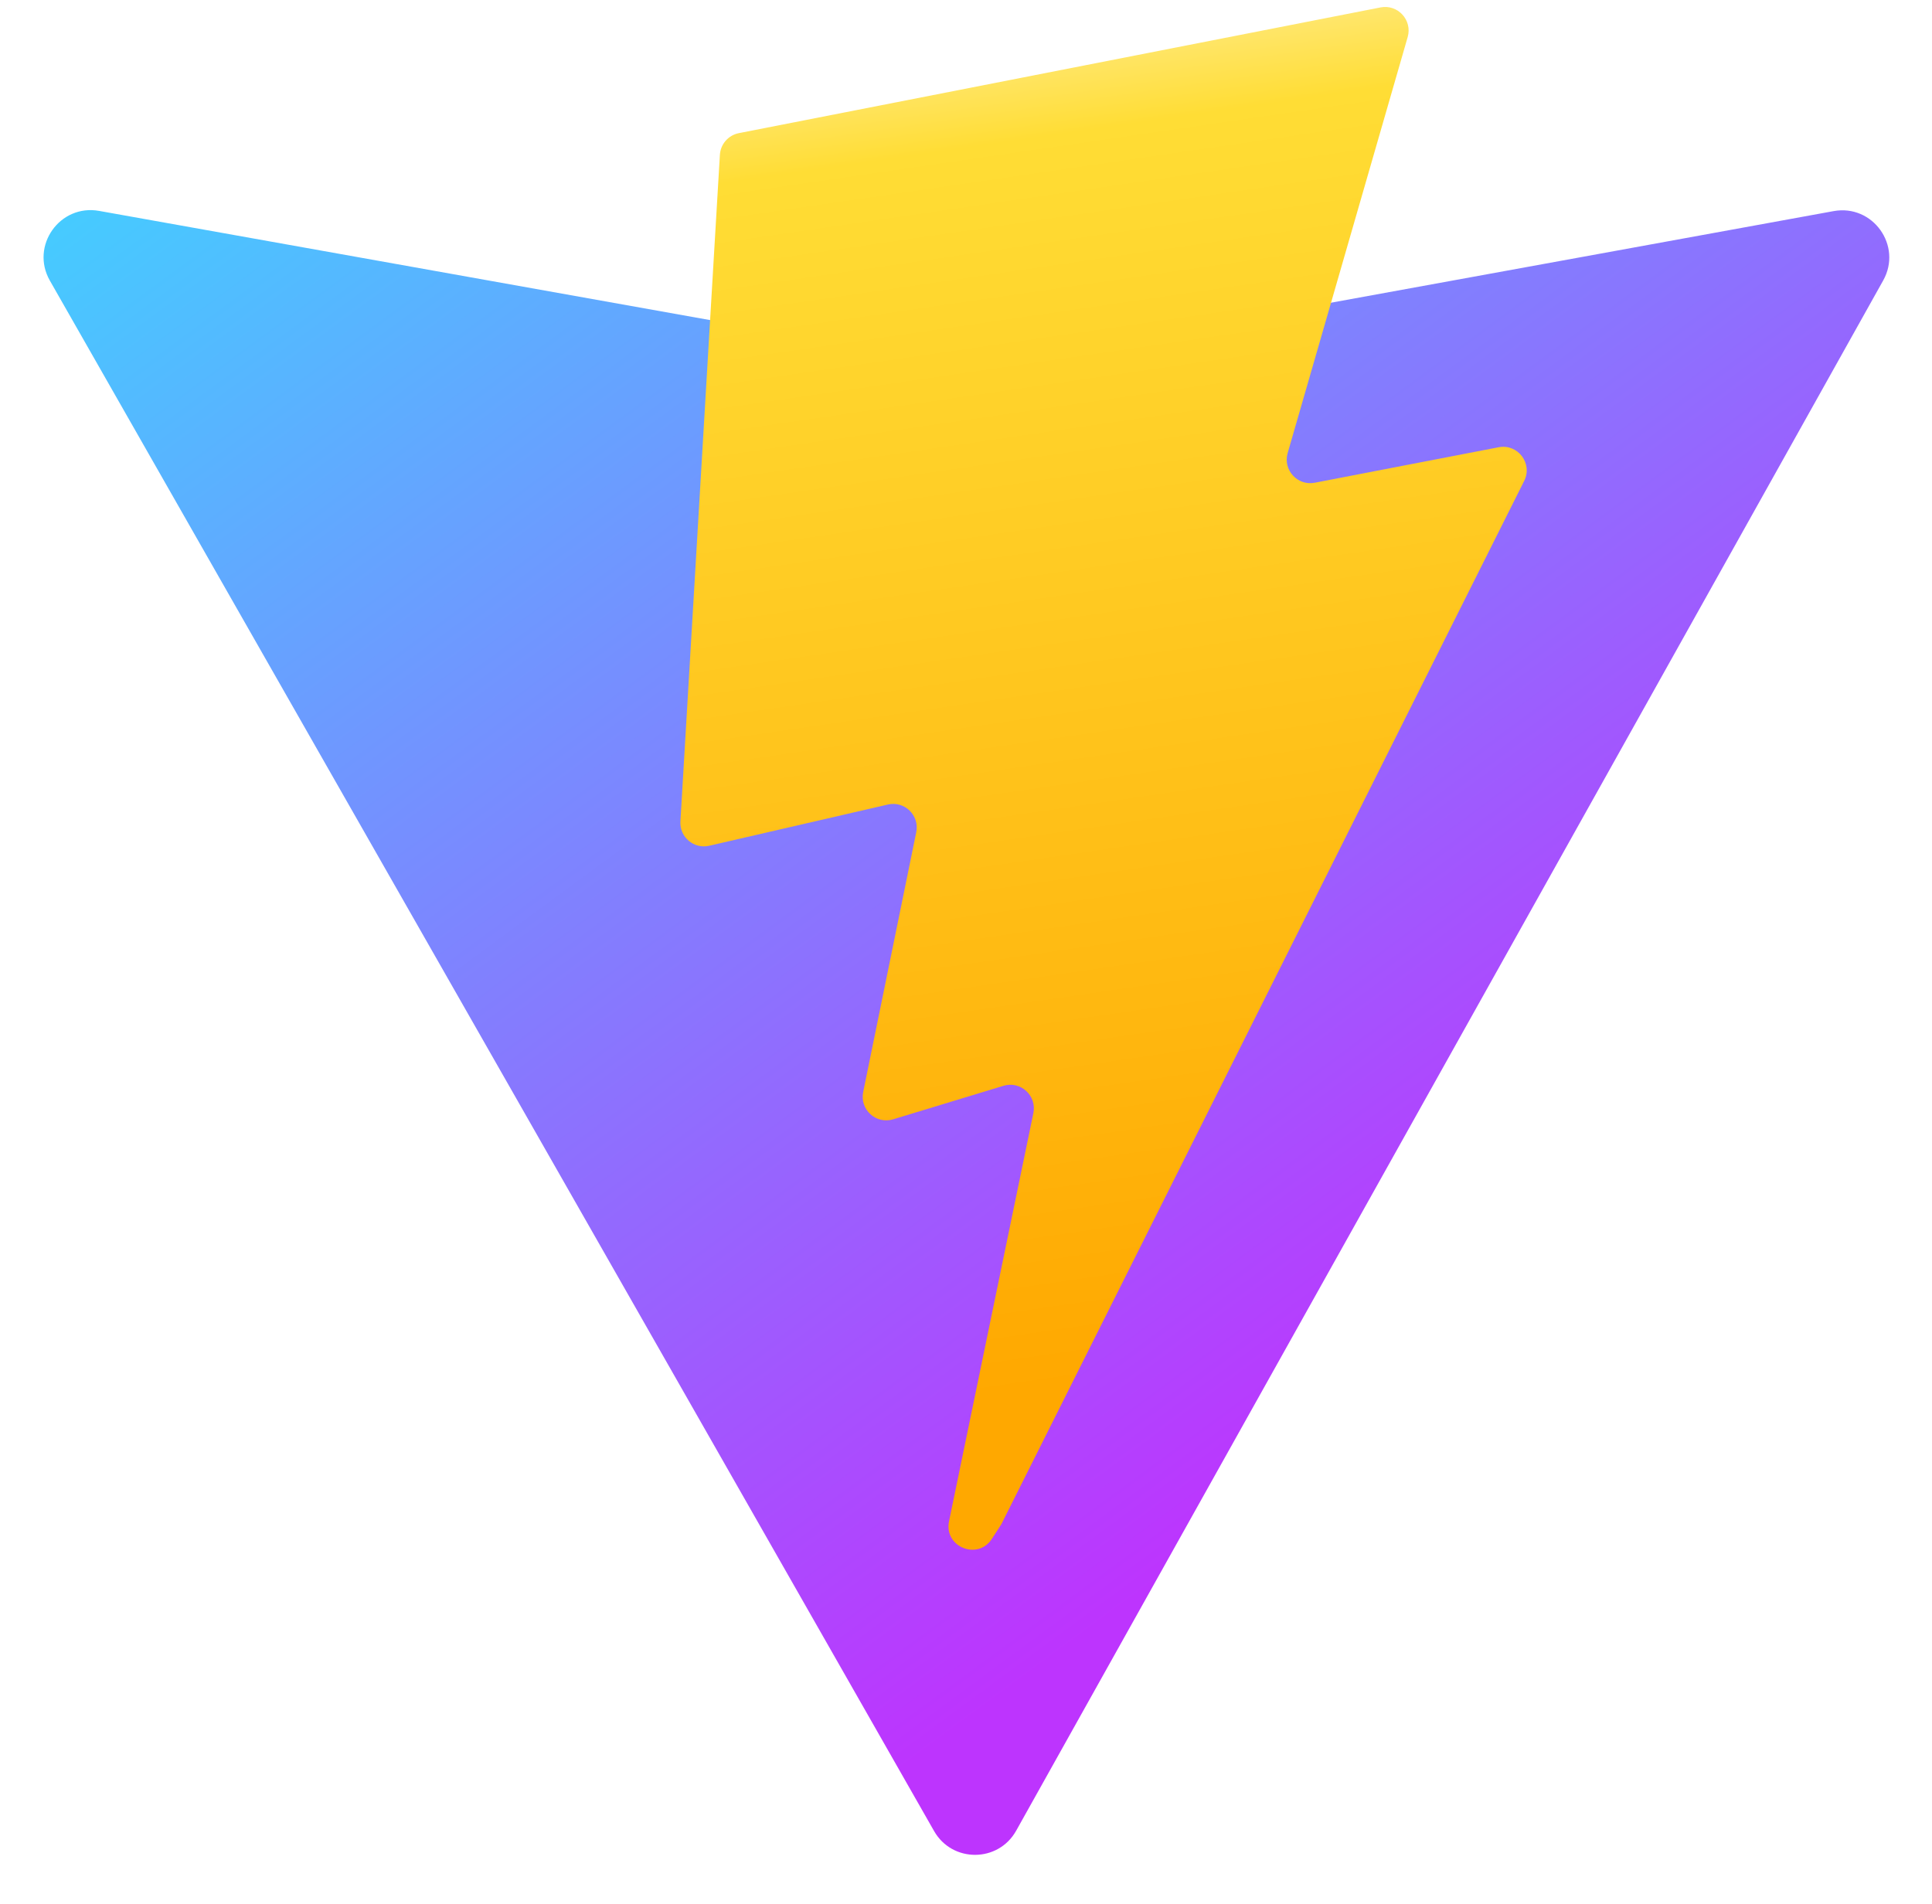
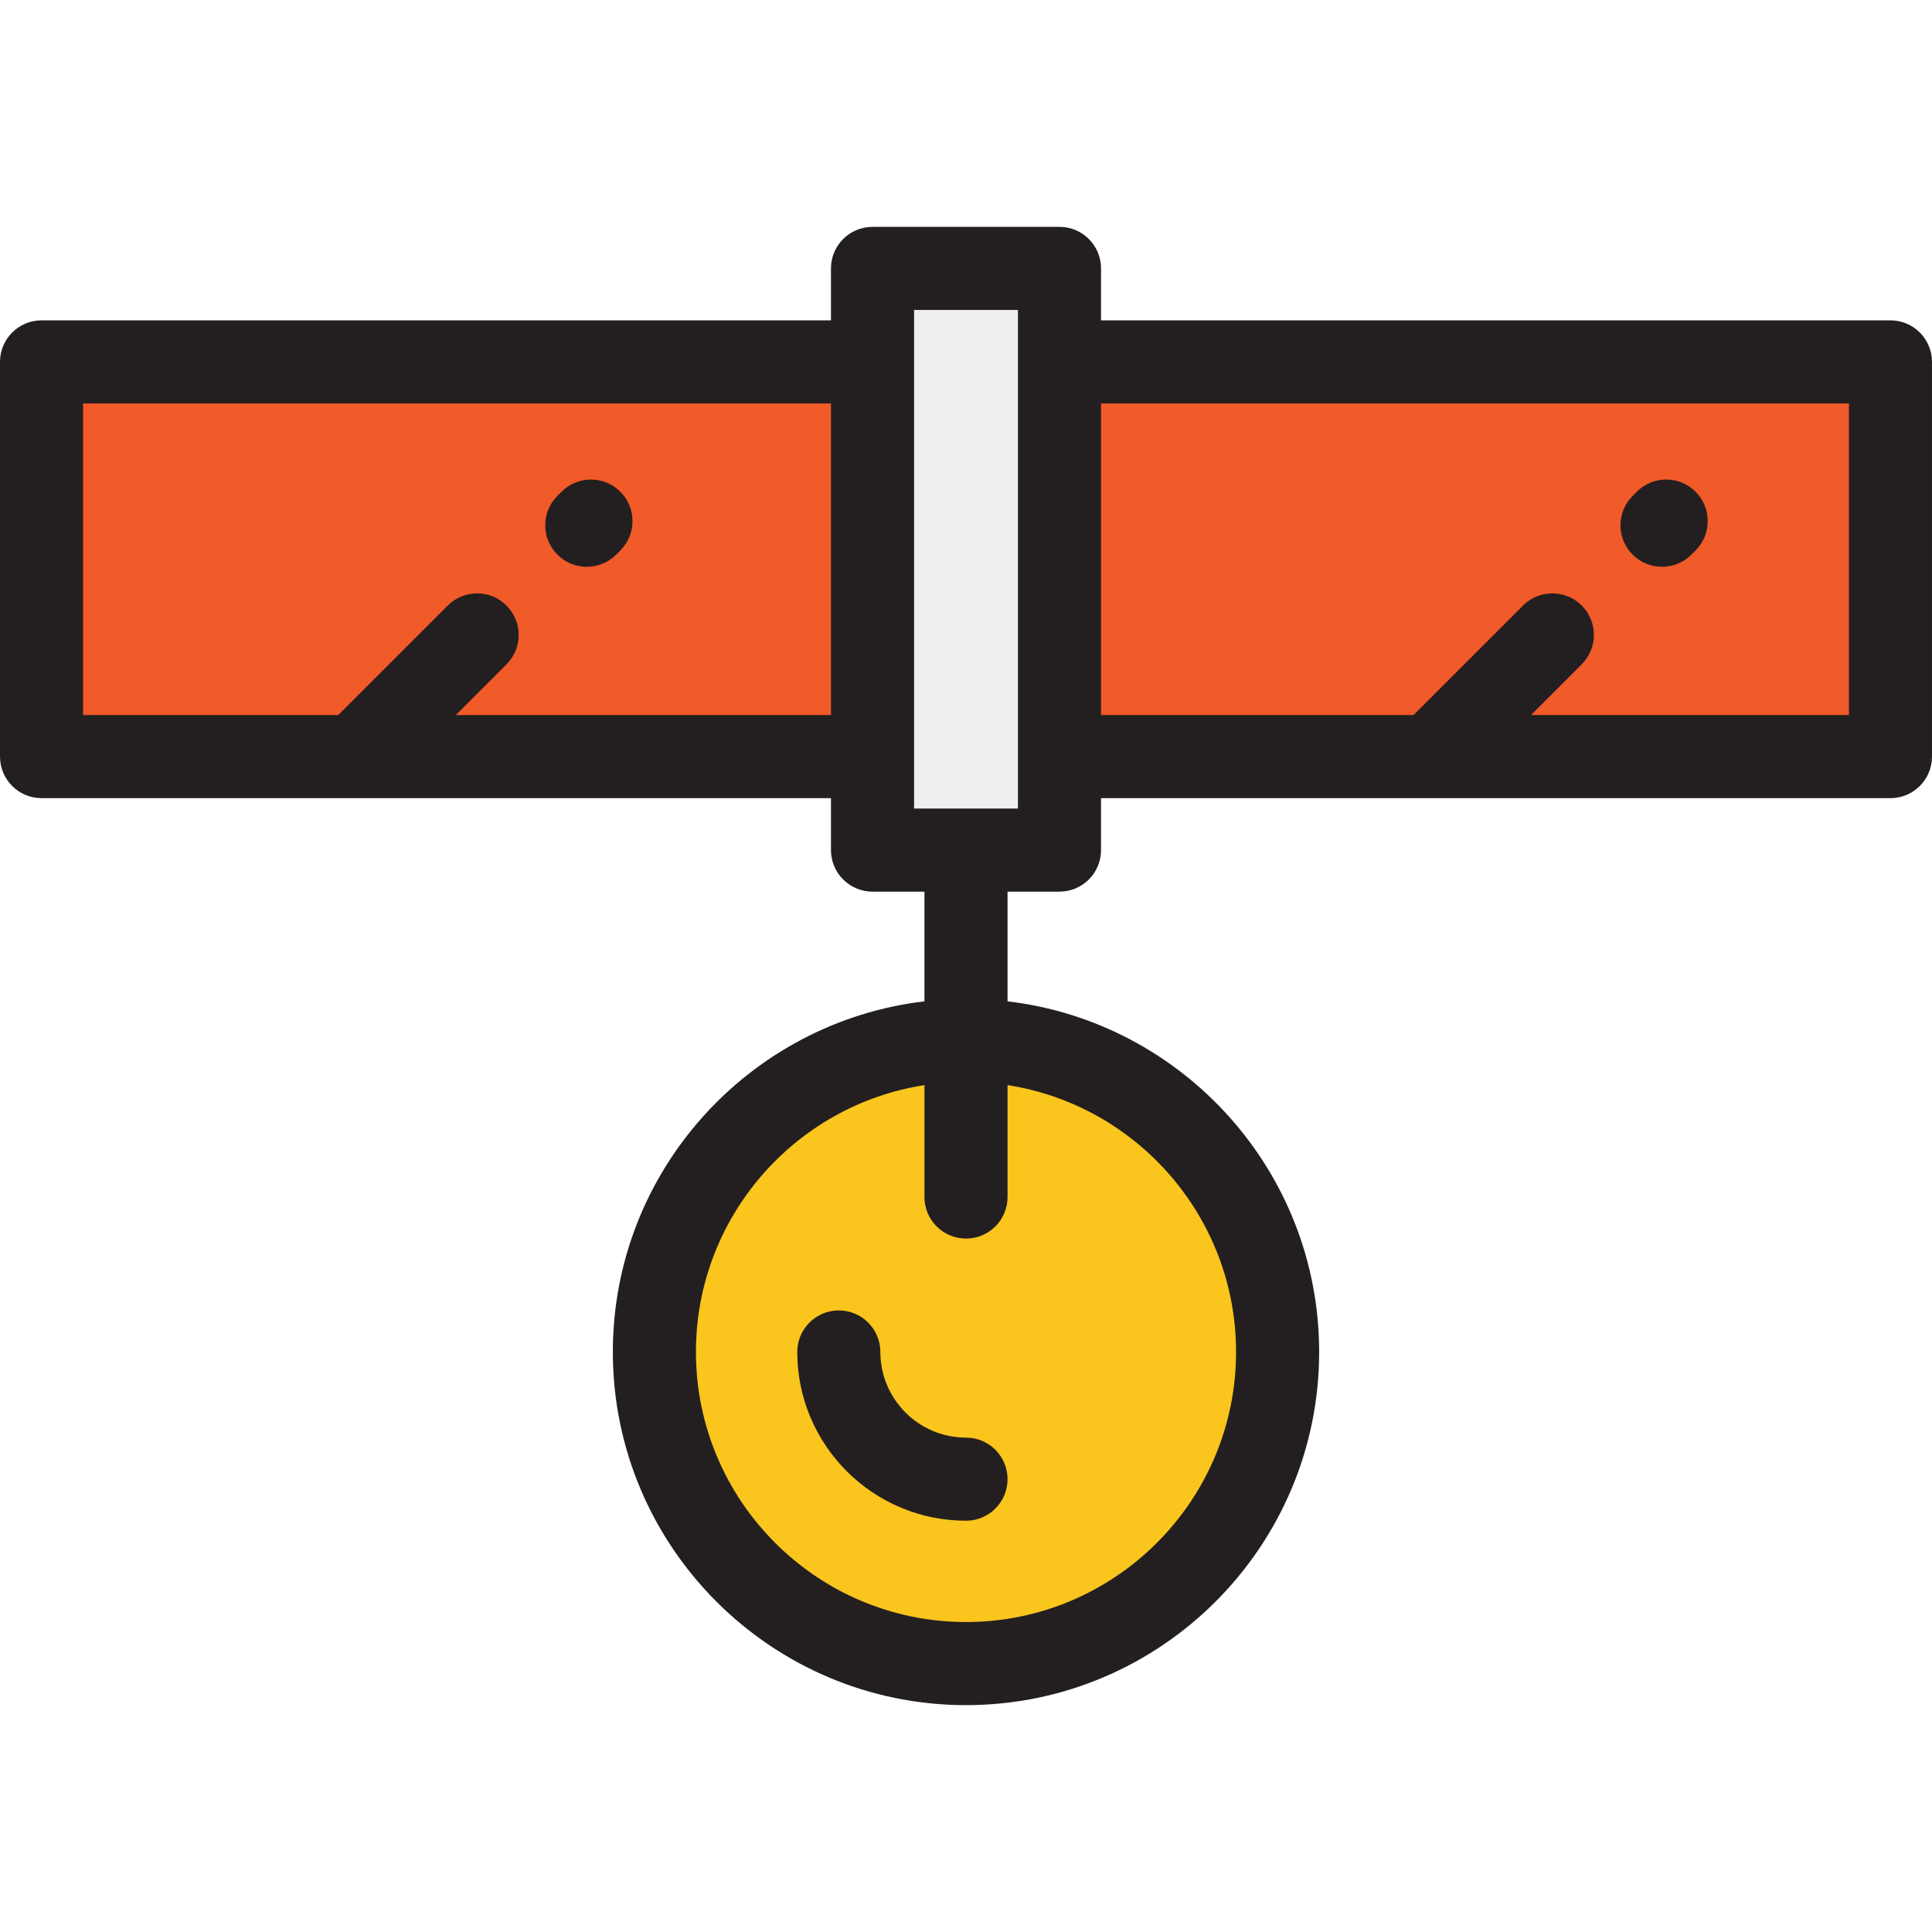
- <svg xmlns="http://www.w3.org/2000/svg" width="410" height="404" viewBox="0 0 410 404" fill="none">
-   <path d="M399.641 59.525L215.643 388.545C211.844 395.338 202.084 395.378 198.228 388.618L10.582 59.556C6.381 52.19 12.68 43.267 21.028 44.759L205.223 77.682C206.398 77.892 207.601 77.89 208.776 77.676L389.119 44.806C397.439 43.289 403.768 52.143 399.641 59.525Z" fill="url(#paint0_linear)" />
-   <path d="M292.965 1.574L156.801 28.255C154.563 28.694 152.906 30.59 152.771 32.866L144.395 174.33C144.198 177.662 147.258 180.248 150.51 179.498L188.42 170.749C191.967 169.931 195.172 173.055 194.443 176.622L183.18 231.775C182.422 235.487 185.907 238.661 189.532 237.56L212.947 230.446C216.577 229.344 220.065 232.527 219.297 236.242L201.398 322.875C200.278 328.294 207.486 331.249 210.492 326.603L212.5 323.5L323.454 102.072C325.312 98.365 322.108 94.137 318.036 94.923L279.014 102.454C275.347 103.161 272.227 99.746 273.262 96.158L298.731 7.867C299.767 4.273 296.636 0.855 292.965 1.574Z" fill="url(#paint1_linear)" />
-   <defs>
-     <linearGradient id="paint0_linear" x1="6" y1="33" x2="235" y2="344" gradientUnits="userSpaceOnUse">
-       <stop stop-color="#41D1FF" />
-       <stop offset="1" stop-color="#BD34FE" />
-     </linearGradient>
-     <linearGradient id="paint1_linear" x1="194.651" y1="8.818" x2="236.076" y2="292.989" gradientUnits="userSpaceOnUse">
-       <stop stop-color="#FFEA83" />
-       <stop offset="0.083" stop-color="#FFDD35" />
-       <stop offset="1" stop-color="#FFA800" />
-     </linearGradient>
-   </defs>
+ <svg xmlns="http://www.w3.org/2000/svg" version="1.1" id="Layer_1" x="0px" y="0px" viewBox="0 0 512 512" style="enable-background:new 0 0 512 512;" xml:space="preserve">
+   <circle style="fill:#FAC51C;" cx="256" cy="358.289" r="82.581" />
+   <rect x="11.011" y="95.903" style="fill:#F15A29;" width="489.979" height="104.602" />
+   <rect x="231.226" y="71.129" style="fill:#EFEFEF;" width="49.548" height="154.151" />
+   <g>
+     <path style="fill:#231F20;" d="M256,380.983c-12.515,0-22.695-10.182-22.695-22.695c0-6.081-4.93-11.011-11.011-11.011   c-6.081,0-11.011,4.93-11.011,11.011c0,24.658,20.06,44.717,44.717,44.717c6.081,0,11.011-4.93,11.011-11.011   C267.011,385.912,262.081,380.983,256,380.983z" />
+     <path style="fill:#231F20;" d="M164.393,130.311c-4.3-4.3-11.272-4.3-15.573,0l-1.101,1.101c-4.3,4.3-4.3,11.272,0,15.573   c2.15,2.15,4.968,3.225,7.786,3.225s5.636-1.075,7.786-3.225l1.101-1.101C168.692,141.582,168.692,134.61,164.393,130.311z" />
+     <path style="fill:#231F20;" d="M440.454,150.208c2.818,0,5.636-1.075,7.786-3.225l1.101-1.101c4.3-4.3,4.3-11.272,0-15.572   c-4.3-4.3-11.272-4.3-15.573,0l-1.101,1.101c-4.3,4.3-4.3,11.272,0,15.572C434.819,149.133,437.637,150.208,440.454,150.208z" />
+     <path style="fill:#231F20;" d="M500.989,84.896H291.785V71.132c0-6.081-4.93-11.011-11.011-11.011h-49.548   c-6.081,0-11.011,4.93-11.011,11.011v13.763H11.011C4.93,84.896,0,89.825,0,95.906v104.602c0,6.081,4.93,11.011,11.011,11.011   h209.204v13.763c0,6.081,4.93,11.011,11.011,11.011h13.763v29.072c-46.433,5.47-82.581,45.043-82.581,92.922   c0,51.606,41.985,93.591,93.591,93.591s93.591-41.985,93.591-93.591c0-47.879-36.147-87.452-82.581-92.922v-29.072h13.763   c6.081,0,11.011-4.93,11.011-11.011v-13.763h209.204c6.081,0,11.011-4.93,11.011-11.011V95.906   C512,89.825,507.07,84.896,500.989,84.896z M120.778,189.498l13.45-13.45c4.3-4.3,4.3-11.272,0-15.573   c-4.3-4.3-11.272-4.3-15.573,0l-29.022,29.022H22.022v-82.581h198.194v82.581H120.778z M327.57,358.286   c0,39.464-32.106,71.57-71.57,71.57s-71.57-32.106-71.57-71.57c0-35.72,26.305-65.409,60.559-70.721v29.661   c0,6.081,4.93,11.011,11.011,11.011c6.081,0,11.011-4.93,11.011-11.011v-29.661C301.265,292.877,327.57,322.566,327.57,358.286z    M269.763,214.272h-27.527V82.143h27.527V214.272z M489.979,189.498h-84.252l13.45-13.45c4.3-4.3,4.3-11.272,0-15.573   c-4.3-4.301-11.272-4.3-15.573,0l-29.022,29.022h-82.796v-82.581h198.194V189.498z" />
+   </g>
+   <g>
+ </g>
+   <g>
+ </g>
+   <g>
+ </g>
+   <g>
+ </g>
+   <g>
+ </g>
+   <g>
+ </g>
+   <g>
+ </g>
+   <g>
+ </g>
+   <g>
+ </g>
+   <g>
+ </g>
+   <g>
+ </g>
+   <g>
+ </g>
+   <g>
+ </g>
+   <g>
+ </g>
+   <g>
+ </g>
</svg>
